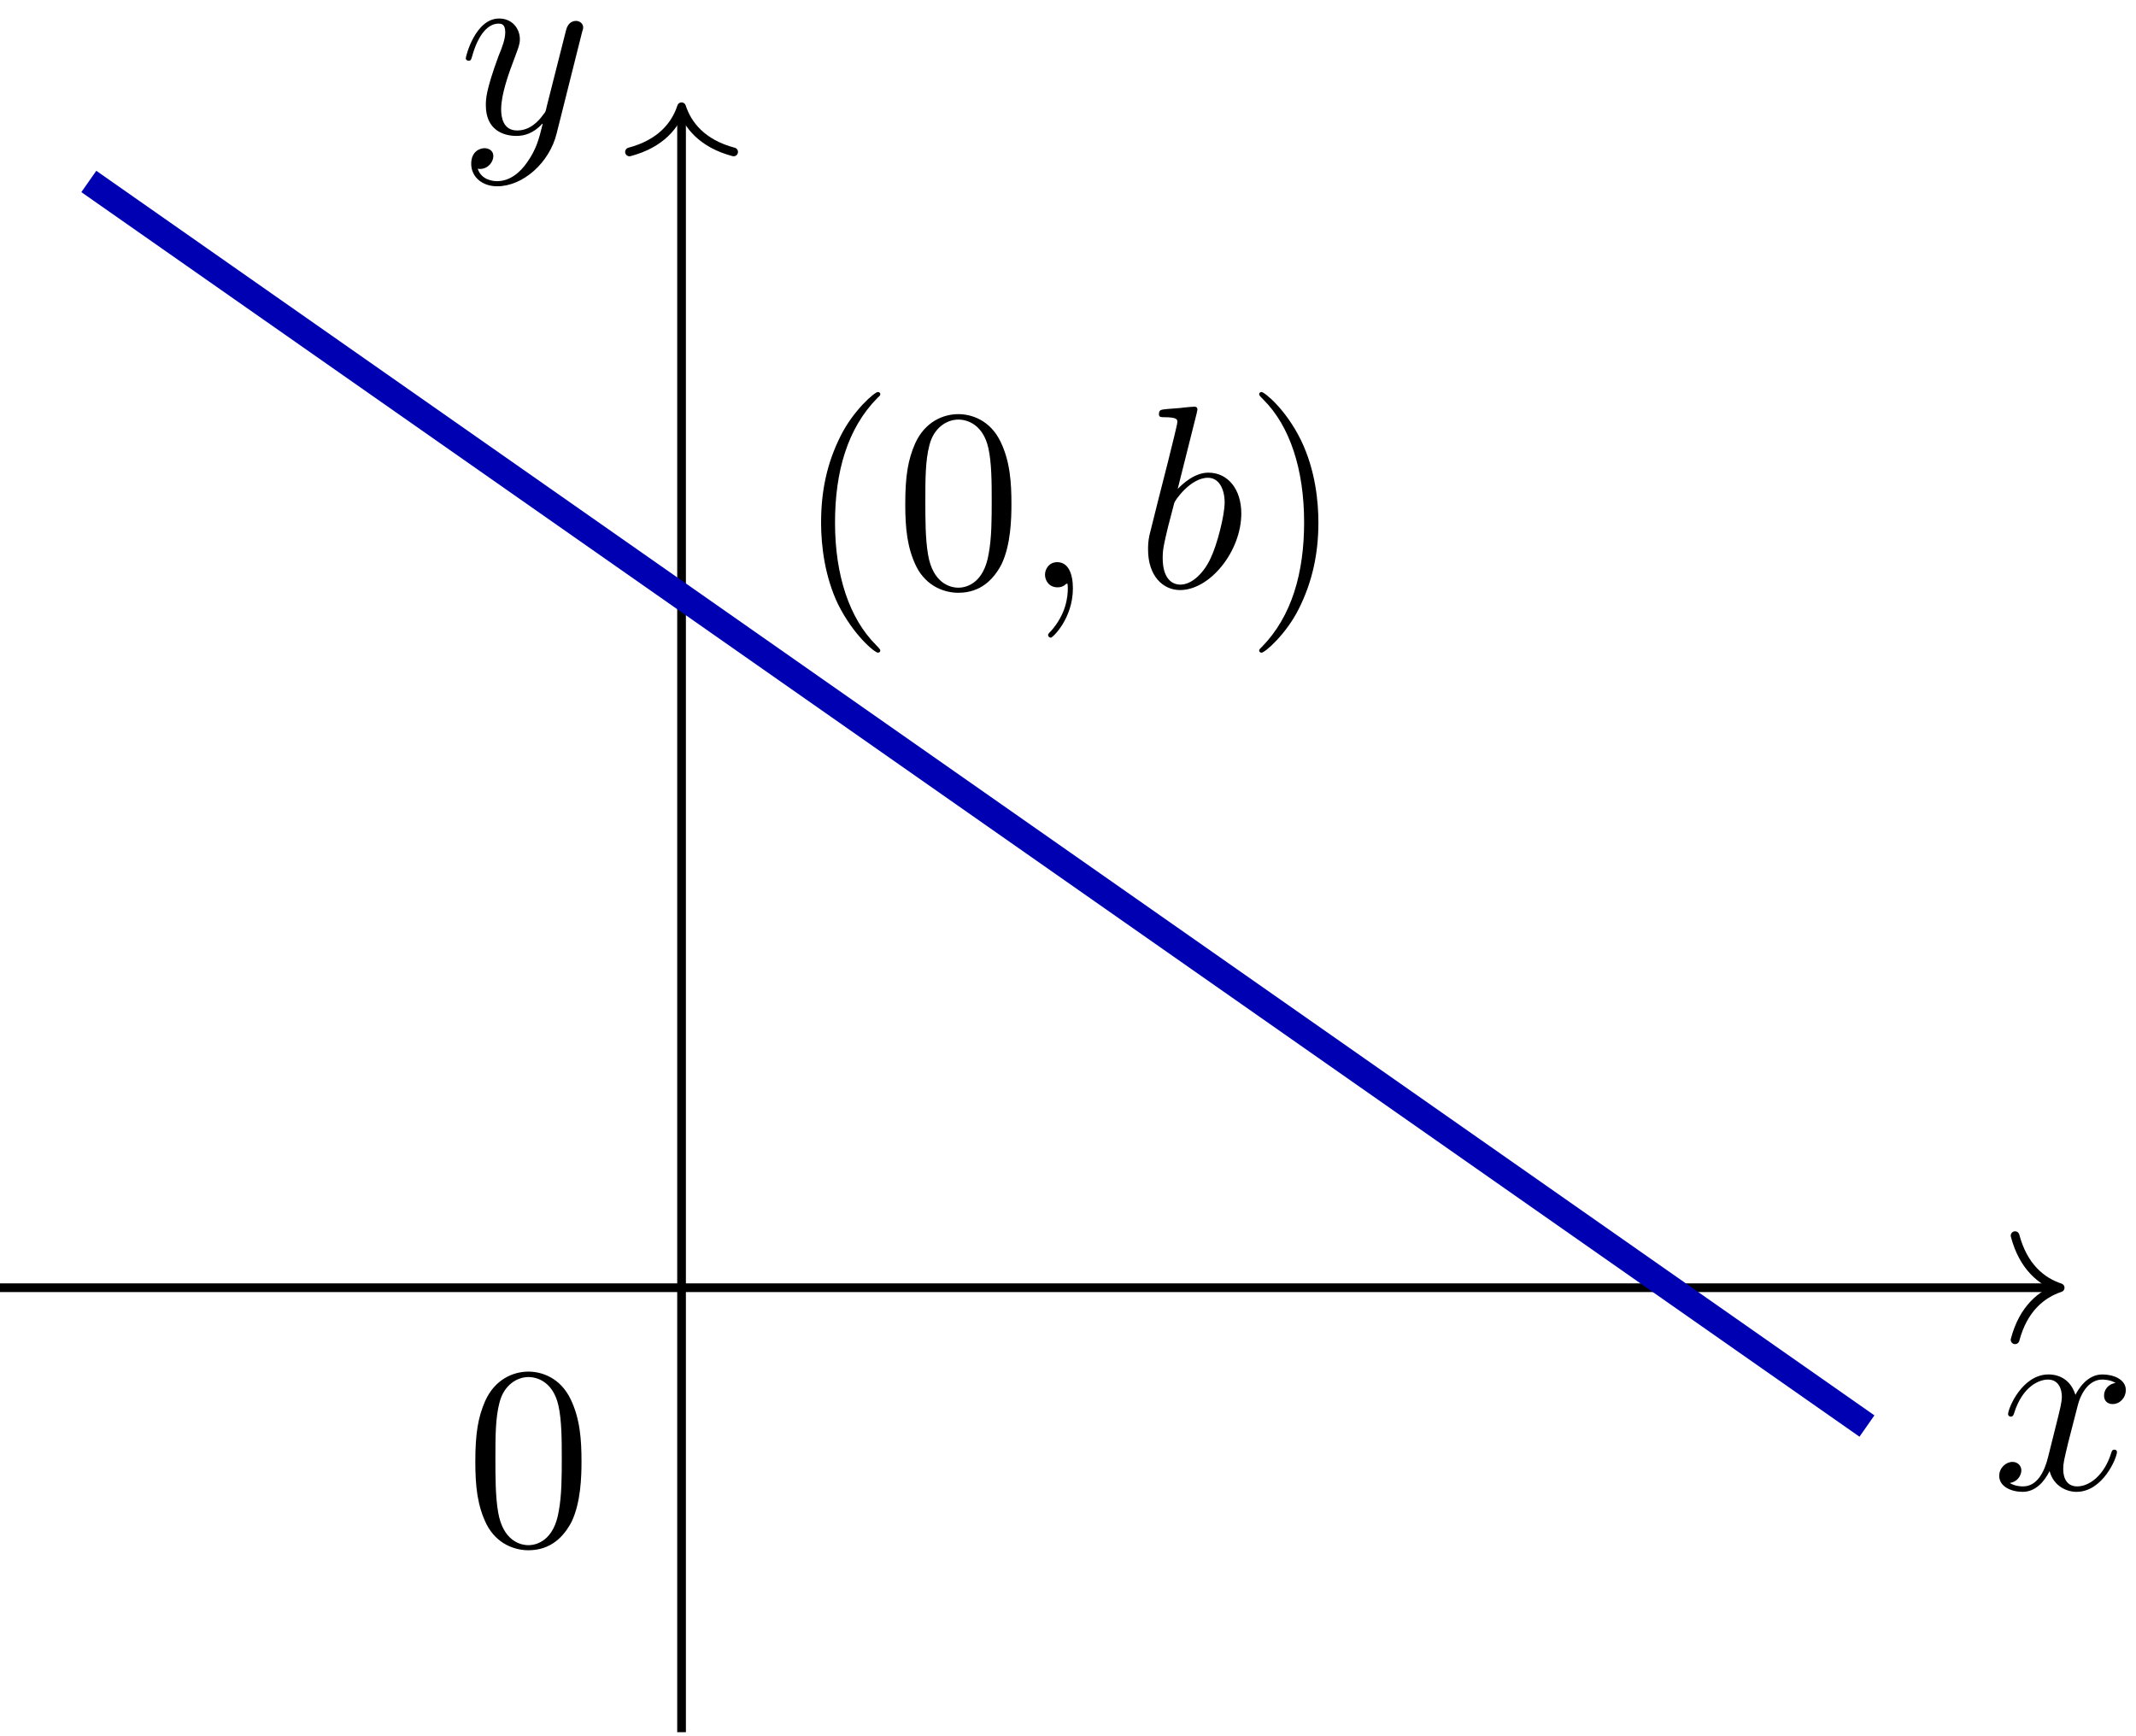
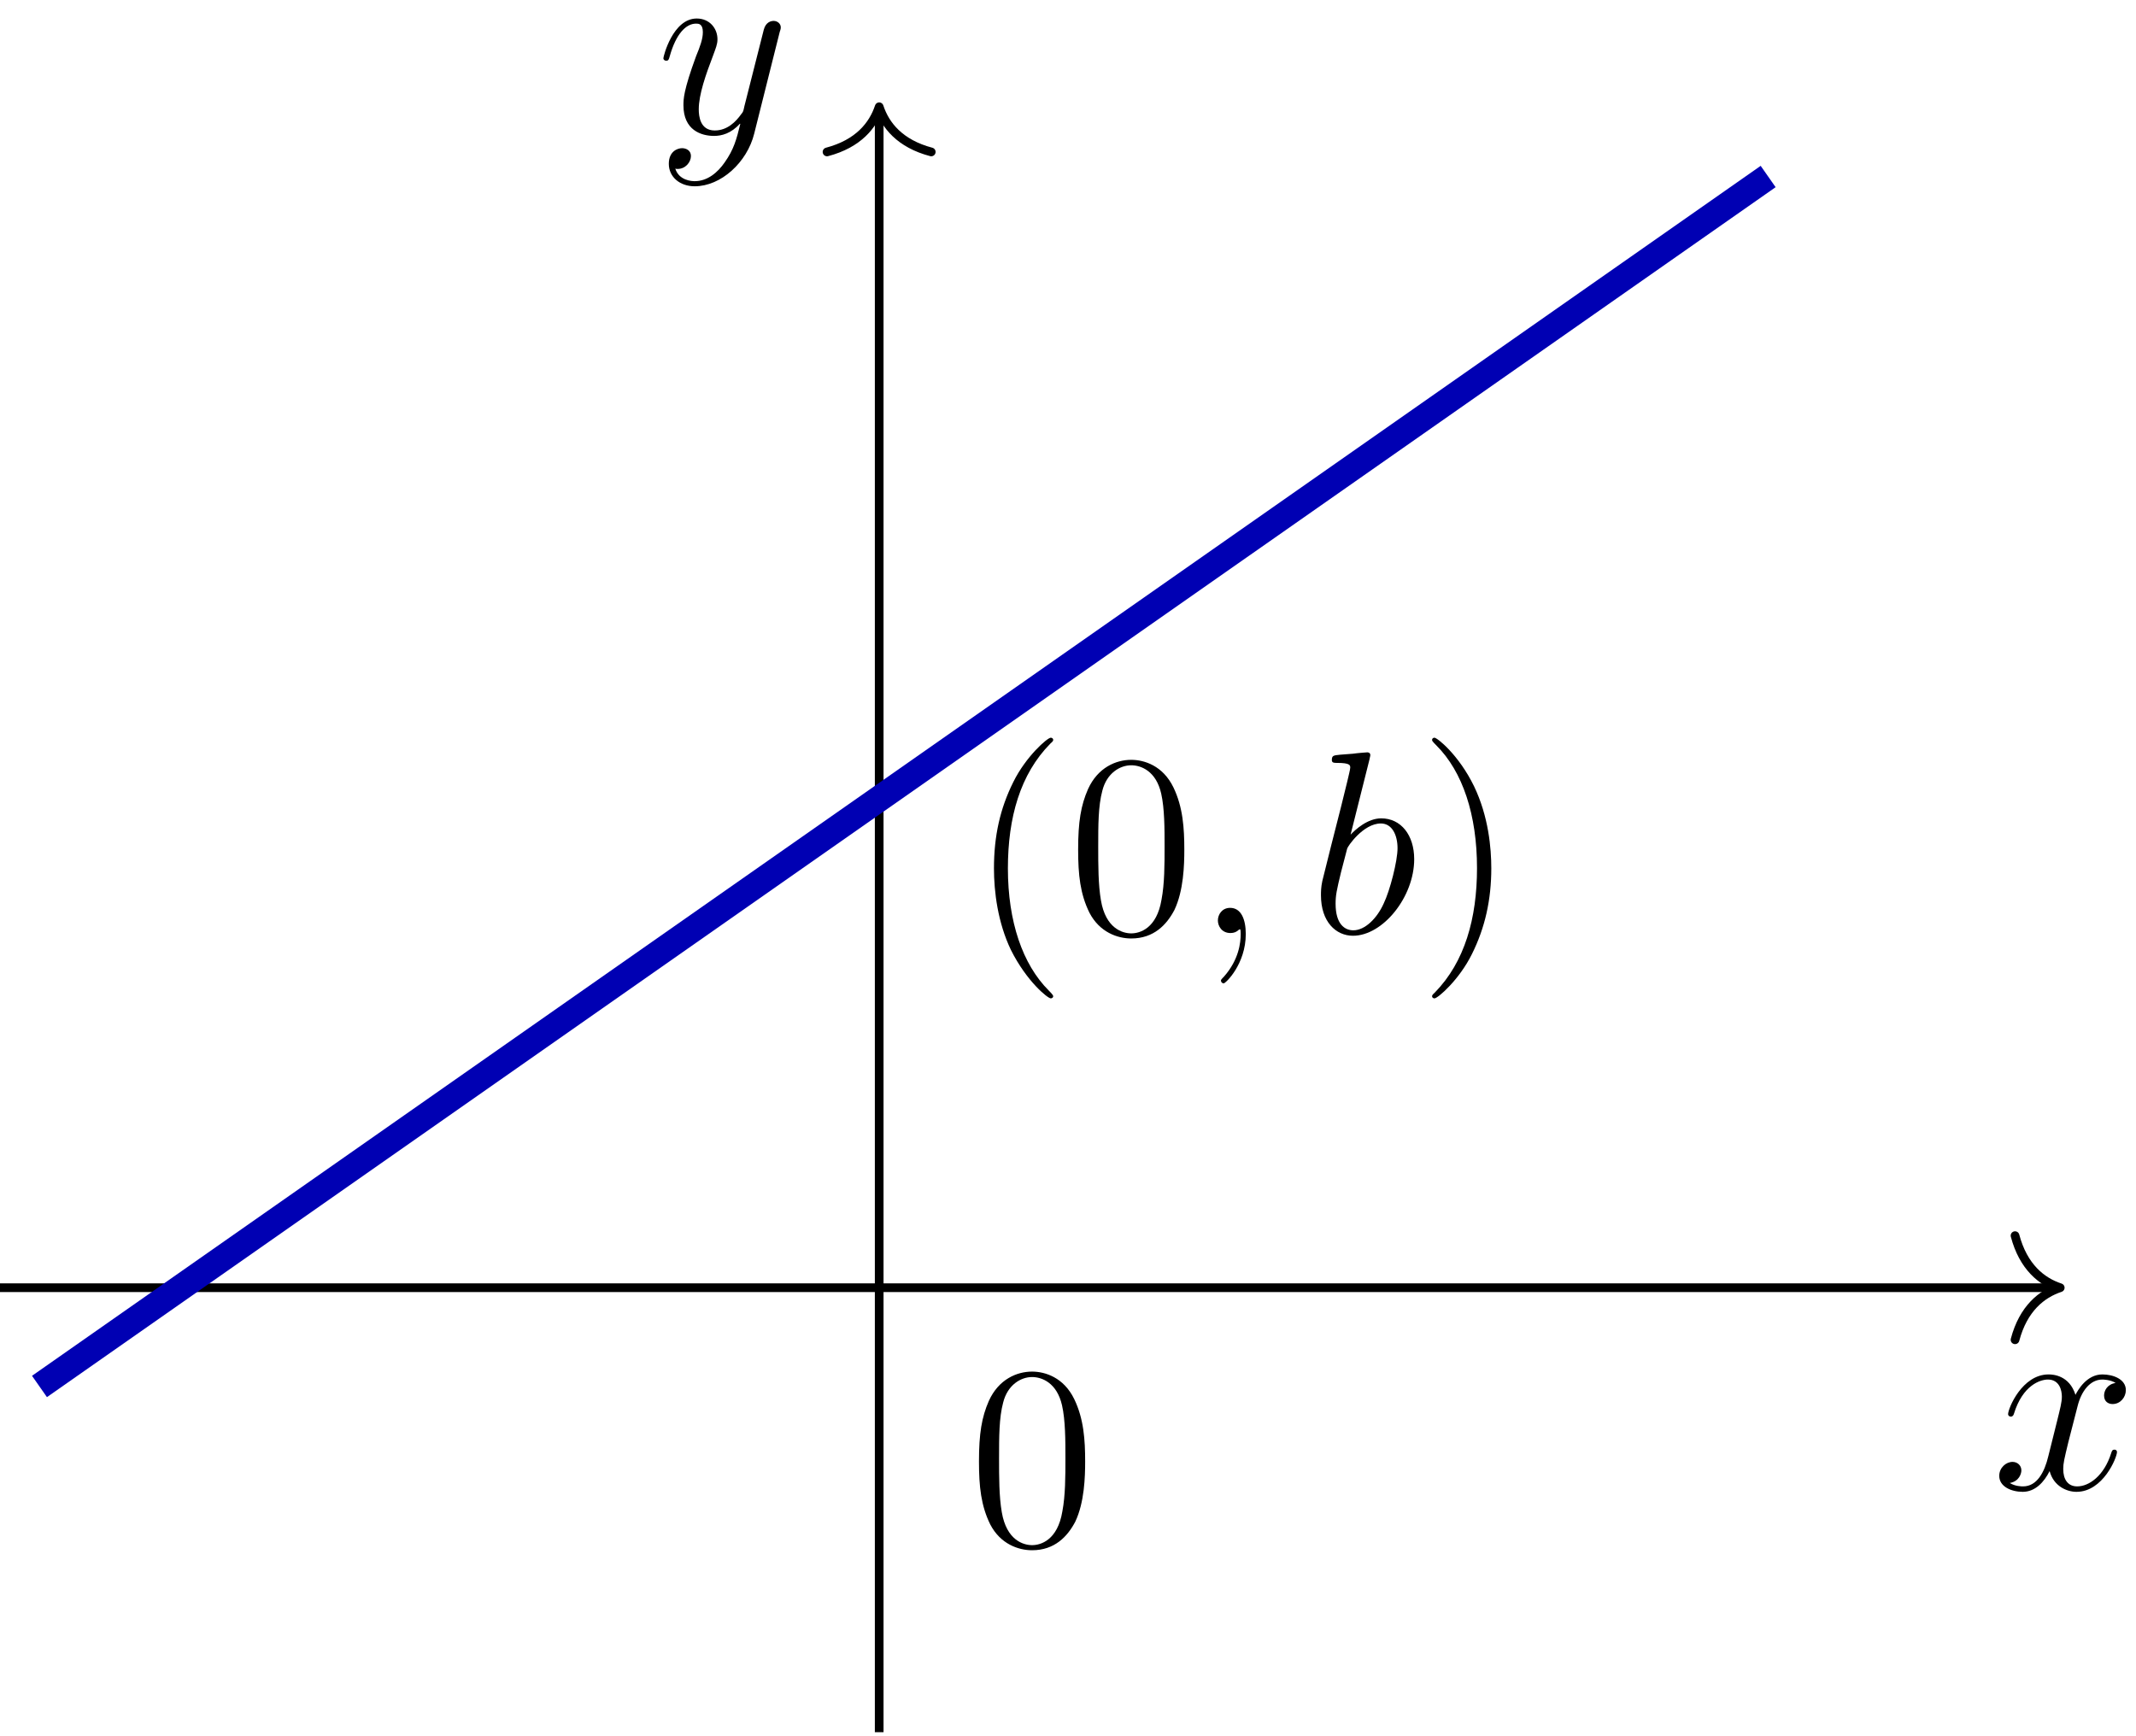
- <svg xmlns="http://www.w3.org/2000/svg" xmlns:xlink="http://www.w3.org/1999/xlink" width="98.072pt" height="79.696pt" viewBox="0 0 98.072 79.696">
+ <svg xmlns="http://www.w3.org/2000/svg" xmlns:xlink="http://www.w3.org/1999/xlink" width="98.073pt" height="79.696pt" viewBox="0 0 98.073 79.696">
  <defs>
    <g>
      <g id="glyph-0-0">
        <path d="M 5.672 -4.875 C 5.281 -4.812 5.141 -4.516 5.141 -4.297 C 5.141 -4 5.359 -3.906 5.531 -3.906 C 5.891 -3.906 6.141 -4.219 6.141 -4.547 C 6.141 -5.047 5.562 -5.266 5.062 -5.266 C 4.344 -5.266 3.938 -4.547 3.828 -4.328 C 3.547 -5.219 2.812 -5.266 2.594 -5.266 C 1.375 -5.266 0.734 -3.703 0.734 -3.438 C 0.734 -3.391 0.781 -3.328 0.859 -3.328 C 0.953 -3.328 0.984 -3.406 1 -3.453 C 1.406 -4.781 2.219 -5.031 2.562 -5.031 C 3.094 -5.031 3.203 -4.531 3.203 -4.25 C 3.203 -3.984 3.125 -3.703 2.984 -3.125 L 2.578 -1.5 C 2.406 -0.781 2.062 -0.125 1.422 -0.125 C 1.359 -0.125 1.062 -0.125 0.812 -0.281 C 1.25 -0.359 1.344 -0.719 1.344 -0.859 C 1.344 -1.094 1.156 -1.25 0.938 -1.25 C 0.641 -1.25 0.328 -0.984 0.328 -0.609 C 0.328 -0.109 0.891 0.125 1.406 0.125 C 1.984 0.125 2.391 -0.328 2.641 -0.828 C 2.828 -0.125 3.438 0.125 3.875 0.125 C 5.094 0.125 5.734 -1.453 5.734 -1.703 C 5.734 -1.766 5.688 -1.812 5.625 -1.812 C 5.516 -1.812 5.5 -1.75 5.469 -1.656 C 5.141 -0.609 4.453 -0.125 3.906 -0.125 C 3.484 -0.125 3.266 -0.438 3.266 -0.922 C 3.266 -1.188 3.312 -1.375 3.5 -2.156 L 3.922 -3.797 C 4.094 -4.5 4.5 -5.031 5.062 -5.031 C 5.078 -5.031 5.422 -5.031 5.672 -4.875 Z M 5.672 -4.875 " />
      </g>
      <g id="glyph-0-1">
        <path d="M 3.141 1.344 C 2.828 1.797 2.359 2.203 1.766 2.203 C 1.625 2.203 1.047 2.172 0.875 1.625 C 0.906 1.641 0.969 1.641 0.984 1.641 C 1.344 1.641 1.594 1.328 1.594 1.047 C 1.594 0.781 1.359 0.688 1.188 0.688 C 0.984 0.688 0.578 0.828 0.578 1.406 C 0.578 2.016 1.094 2.438 1.766 2.438 C 2.969 2.438 4.172 1.344 4.5 0.016 L 5.672 -4.656 C 5.688 -4.703 5.719 -4.781 5.719 -4.859 C 5.719 -5.031 5.562 -5.156 5.391 -5.156 C 5.281 -5.156 5.031 -5.109 4.938 -4.75 L 4.047 -1.234 C 4 -1.016 4 -0.984 3.891 -0.859 C 3.656 -0.531 3.266 -0.125 2.688 -0.125 C 2.016 -0.125 1.953 -0.781 1.953 -1.094 C 1.953 -1.781 2.281 -2.703 2.609 -3.562 C 2.734 -3.906 2.812 -4.078 2.812 -4.312 C 2.812 -4.812 2.453 -5.266 1.859 -5.266 C 0.766 -5.266 0.328 -3.531 0.328 -3.438 C 0.328 -3.391 0.375 -3.328 0.453 -3.328 C 0.562 -3.328 0.578 -3.375 0.625 -3.547 C 0.906 -4.547 1.359 -5.031 1.828 -5.031 C 1.938 -5.031 2.141 -5.031 2.141 -4.641 C 2.141 -4.328 2.016 -3.984 1.828 -3.531 C 1.25 -1.953 1.25 -1.562 1.25 -1.281 C 1.25 -0.141 2.062 0.125 2.656 0.125 C 3 0.125 3.438 0.016 3.844 -0.438 L 3.859 -0.422 C 3.688 0.281 3.562 0.75 3.141 1.344 Z M 3.141 1.344 " />
      </g>
      <g id="glyph-0-2">
        <path d="M 2.328 0.047 C 2.328 -0.641 2.109 -1.156 1.609 -1.156 C 1.234 -1.156 1.047 -0.844 1.047 -0.578 C 1.047 -0.328 1.219 0 1.625 0 C 1.781 0 1.906 -0.047 2.016 -0.156 C 2.047 -0.172 2.062 -0.172 2.062 -0.172 C 2.094 -0.172 2.094 -0.016 2.094 0.047 C 2.094 0.438 2.016 1.219 1.328 2 C 1.188 2.141 1.188 2.156 1.188 2.188 C 1.188 2.25 1.25 2.312 1.312 2.312 C 1.406 2.312 2.328 1.422 2.328 0.047 Z M 2.328 0.047 " />
      </g>
      <g id="glyph-0-3">
        <path d="M 2.766 -8 C 2.766 -8.047 2.797 -8.109 2.797 -8.172 C 2.797 -8.297 2.672 -8.297 2.656 -8.297 C 2.641 -8.297 2.219 -8.266 2 -8.234 C 1.797 -8.219 1.609 -8.203 1.406 -8.188 C 1.109 -8.156 1.031 -8.156 1.031 -7.938 C 1.031 -7.812 1.141 -7.812 1.266 -7.812 C 1.875 -7.812 1.875 -7.703 1.875 -7.594 C 1.875 -7.5 1.781 -7.156 1.734 -6.938 L 1.453 -5.797 C 1.328 -5.312 0.641 -2.609 0.594 -2.391 C 0.531 -2.094 0.531 -1.891 0.531 -1.734 C 0.531 -0.516 1.219 0.125 2 0.125 C 3.375 0.125 4.812 -1.656 4.812 -3.391 C 4.812 -4.5 4.203 -5.266 3.297 -5.266 C 2.672 -5.266 2.109 -4.75 1.891 -4.516 Z M 2.016 -0.125 C 1.625 -0.125 1.203 -0.406 1.203 -1.344 C 1.203 -1.734 1.25 -1.953 1.453 -2.797 C 1.5 -2.953 1.688 -3.719 1.734 -3.875 C 1.75 -3.969 2.469 -5.031 3.281 -5.031 C 3.797 -5.031 4.047 -4.5 4.047 -3.891 C 4.047 -3.312 3.703 -1.953 3.406 -1.344 C 3.109 -0.688 2.562 -0.125 2.016 -0.125 Z M 2.016 -0.125 " />
      </g>
      <g id="glyph-1-0">
        <path d="M 3.891 2.906 C 3.891 2.875 3.891 2.844 3.688 2.641 C 2.484 1.438 1.812 -0.531 1.812 -2.969 C 1.812 -5.297 2.375 -7.297 3.766 -8.703 C 3.891 -8.812 3.891 -8.828 3.891 -8.875 C 3.891 -8.938 3.828 -8.969 3.781 -8.969 C 3.625 -8.969 2.641 -8.109 2.062 -6.938 C 1.453 -5.719 1.172 -4.453 1.172 -2.969 C 1.172 -1.906 1.344 -0.484 1.953 0.781 C 2.672 2.219 3.641 3 3.781 3 C 3.828 3 3.891 2.969 3.891 2.906 Z M 3.891 2.906 " />
      </g>
      <g id="glyph-1-1">
        <path d="M 5.359 -3.828 C 5.359 -4.812 5.297 -5.781 4.859 -6.688 C 4.375 -7.688 3.516 -7.953 2.922 -7.953 C 2.234 -7.953 1.391 -7.609 0.938 -6.609 C 0.609 -5.859 0.484 -5.109 0.484 -3.828 C 0.484 -2.672 0.578 -1.797 1 -0.938 C 1.469 -0.031 2.297 0.25 2.922 0.25 C 3.953 0.25 4.547 -0.375 4.906 -1.062 C 5.328 -1.953 5.359 -3.125 5.359 -3.828 Z M 2.922 0.016 C 2.531 0.016 1.75 -0.203 1.531 -1.5 C 1.406 -2.219 1.406 -3.125 1.406 -3.969 C 1.406 -4.953 1.406 -5.828 1.594 -6.531 C 1.797 -7.344 2.406 -7.703 2.922 -7.703 C 3.375 -7.703 4.062 -7.438 4.297 -6.406 C 4.453 -5.719 4.453 -4.781 4.453 -3.969 C 4.453 -3.172 4.453 -2.266 4.312 -1.531 C 4.094 -0.219 3.328 0.016 2.922 0.016 Z M 2.922 0.016 " />
      </g>
      <g id="glyph-1-2">
        <path d="M 3.375 -2.969 C 3.375 -3.891 3.25 -5.359 2.578 -6.75 C 1.875 -8.188 0.891 -8.969 0.766 -8.969 C 0.719 -8.969 0.656 -8.938 0.656 -8.875 C 0.656 -8.828 0.656 -8.812 0.859 -8.609 C 2.062 -7.406 2.719 -5.422 2.719 -2.984 C 2.719 -0.672 2.156 1.328 0.781 2.734 C 0.656 2.844 0.656 2.875 0.656 2.906 C 0.656 2.969 0.719 3 0.766 3 C 0.922 3 1.906 2.141 2.484 0.969 C 3.094 -0.25 3.375 -1.547 3.375 -2.969 Z M 3.375 -2.969 " />
      </g>
    </g>
    <clipPath id="clip-0">
      <path clip-rule="nonzero" d="M 91 63 L 97.609 63 L 97.609 69 L 91 69 Z M 91 63 " />
    </clipPath>
    <clipPath id="clip-1">
-       <path clip-rule="nonzero" d="M 31 4 L 32 4 L 32 79.543 L 31 79.543 Z M 31 4 " />
+       <path clip-rule="nonzero" d="M 40 4 L 41 4 L 41 79.543 L 40 79.543 Z M 40 4 " />
    </clipPath>
    <clipPath id="clip-2">
      <path clip-rule="nonzero" d="M 0 0 L 97.609 0 L 97.609 79.543 L 0 79.543 Z M 0 0 " />
    </clipPath>
  </defs>
-   <path fill="none" stroke-width="0.399" stroke-linecap="butt" stroke-linejoin="miter" stroke="rgb(0%, 0%, 0%)" stroke-opacity="1" stroke-miterlimit="10" d="M -31.75 0.001 L 63.098 0.001 " transform="matrix(1, 0, 0, -1, 31.293, 59.13)" />
-   <path fill="none" stroke-width="0.399" stroke-linecap="round" stroke-linejoin="round" stroke="rgb(0%, 0%, 0%)" stroke-opacity="1" stroke-miterlimit="10" d="M -2.071 2.392 C -1.692 0.958 -0.849 0.278 -0.001 0.001 C -0.849 -0.28 -1.692 -0.956 -2.071 -2.39 " transform="matrix(1, 0, 0, -1, 94.59088, 59.13)" />
+   <path fill="none" stroke-width="0.399" stroke-linecap="butt" stroke-linejoin="miter" stroke="rgb(0%, 0%, 0%)" stroke-opacity="1" stroke-miterlimit="10" d="M -40.819 0.001 L 54.029 0.001 " transform="matrix(1, 0, 0, -1, 40.3655, 59.13)" />
+   <path fill="none" stroke-width="0.399" stroke-linecap="round" stroke-linejoin="round" stroke="rgb(0%, 0%, 0%)" stroke-opacity="1" stroke-miterlimit="10" d="M -2.073 2.392 C -1.694 0.958 -0.85 0.278 0.002 0.001 C -0.85 -0.28 -1.694 -0.956 -2.073 -2.39 " transform="matrix(1, 0, 0, -1, 94.59218, 59.13)" />
  <g clip-path="url(#clip-0)">
    <g fill="rgb(0%, 0%, 0%)" fill-opacity="1">
-       <use xlink:href="#glyph-0-0" x="91.464" y="68.377" />
+       <use xlink:href="#glyph-0-0" x="91.466" y="68.377" />
    </g>
  </g>
  <g clip-path="url(#clip-1)">
-     <path fill="none" stroke-width="0.399" stroke-linecap="butt" stroke-linejoin="miter" stroke="rgb(0%, 0%, 0%)" stroke-opacity="1" stroke-miterlimit="10" d="M -0 -20.409 L -0 54.028 " transform="matrix(1, 0, 0, -1, 31.293, 59.13)" />
+     <path fill="none" stroke-width="0.399" stroke-linecap="butt" stroke-linejoin="miter" stroke="rgb(0%, 0%, 0%)" stroke-opacity="1" stroke-miterlimit="10" d="M 0.002 -20.409 L 0.002 54.028 " transform="matrix(1, 0, 0, -1, 40.3655, 59.13)" />
  </g>
-   <path fill="none" stroke-width="0.399" stroke-linecap="round" stroke-linejoin="round" stroke="rgb(0%, 0%, 0%)" stroke-opacity="1" stroke-miterlimit="10" d="M -2.073 2.391 C -1.694 0.957 -0.851 0.277 0.001 0 C -0.851 -0.277 -1.694 -0.957 -2.073 -2.391 " transform="matrix(0, -1, -1, 0, 31.293, 4.90332)" />
+   <path fill="none" stroke-width="0.399" stroke-linecap="round" stroke-linejoin="round" stroke="rgb(0%, 0%, 0%)" stroke-opacity="1" stroke-miterlimit="10" d="M -2.073 2.393 C -1.694 0.955 -0.851 0.28 0.001 -0.002 C -0.851 -0.279 -1.694 -0.955 -2.073 -2.392 " transform="matrix(0, -1, -1, 0, 40.3655, 4.90332)" />
  <g fill="rgb(0%, 0%, 0%)" fill-opacity="1">
-     <use xlink:href="#glyph-0-1" x="21.057" y="6.116" />
+     <use xlink:href="#glyph-0-1" x="30.13" y="6.116" />
  </g>
  <g clip-path="url(#clip-2)">
-     <path fill="none" stroke-width="1.196" stroke-linecap="butt" stroke-linejoin="miter" stroke="rgb(0%, 0%, 70%)" stroke-opacity="1" stroke-miterlimit="10" d="M -27.215 50.798 L 54.426 -6.35 " transform="matrix(1, 0, 0, -1, 31.293, 59.13)" />
+     <path fill="none" stroke-width="1.196" stroke-linecap="butt" stroke-linejoin="miter" stroke="rgb(0%, 0%, 70%)" stroke-opacity="1" stroke-miterlimit="10" d="M -38.553 -4.534 L 40.818 51.025 " transform="matrix(1, 0, 0, -1, 40.3655, 59.13)" />
  </g>
  <g fill="rgb(0%, 0%, 0%)" fill-opacity="1">
-     <use xlink:href="#glyph-1-0" x="36.527" y="26.969" />
-     <use xlink:href="#glyph-1-1" x="41.08" y="26.969" />
+     <use xlink:href="#glyph-1-0" x="44.465" y="42.843" />
+     <use xlink:href="#glyph-1-1" x="49.018" y="42.843" />
  </g>
  <g fill="rgb(0%, 0%, 0%)" fill-opacity="1">
-     <use xlink:href="#glyph-0-2" x="46.933" y="26.969" />
+     <use xlink:href="#glyph-0-2" x="54.871" y="42.843" />
  </g>
  <g fill="rgb(0%, 0%, 0%)" fill-opacity="1">
-     <use xlink:href="#glyph-0-3" x="52.181" y="26.969" />
+     <use xlink:href="#glyph-0-3" x="60.12" y="42.843" />
  </g>
  <g fill="rgb(0%, 0%, 0%)" fill-opacity="1">
-     <use xlink:href="#glyph-1-2" x="57.158" y="26.969" />
+     <use xlink:href="#glyph-1-2" x="65.097" y="42.843" />
  </g>
  <g fill="rgb(0%, 0%, 0%)" fill-opacity="1">
-     <use xlink:href="#glyph-1-1" x="21.34" y="70.934" />
+     <use xlink:href="#glyph-1-1" x="44.465" y="70.934" />
  </g>
</svg>
